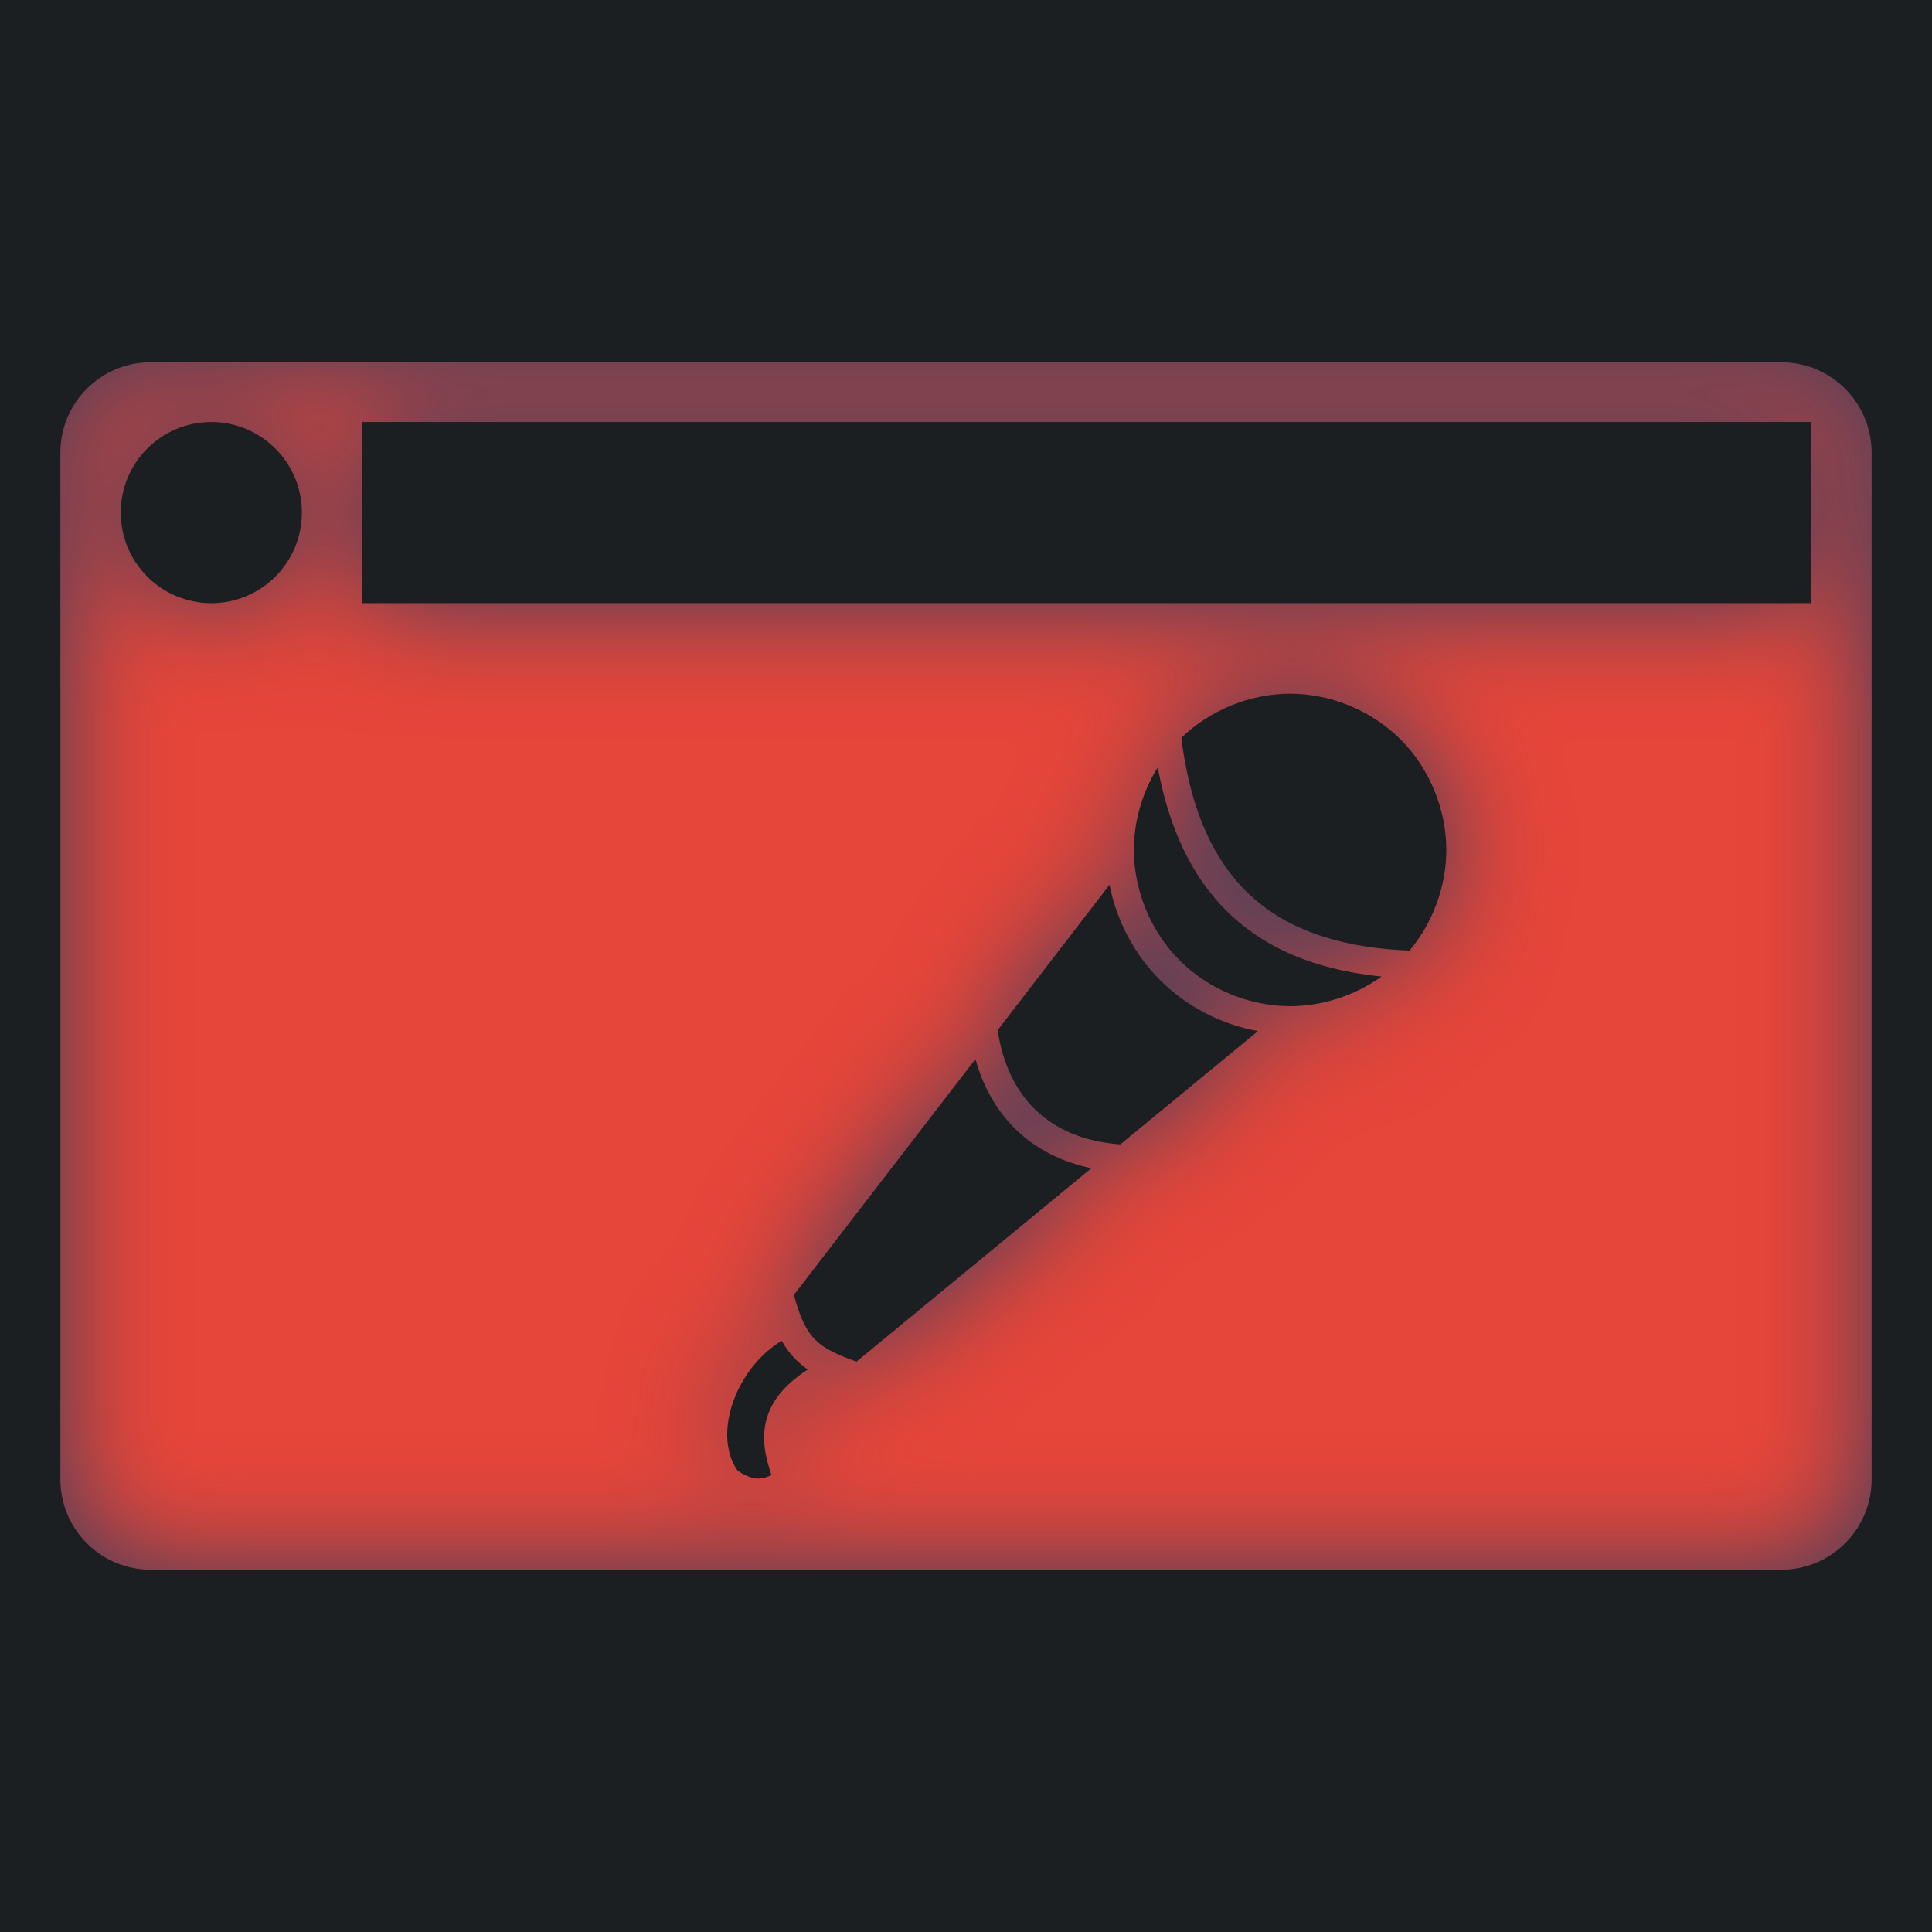
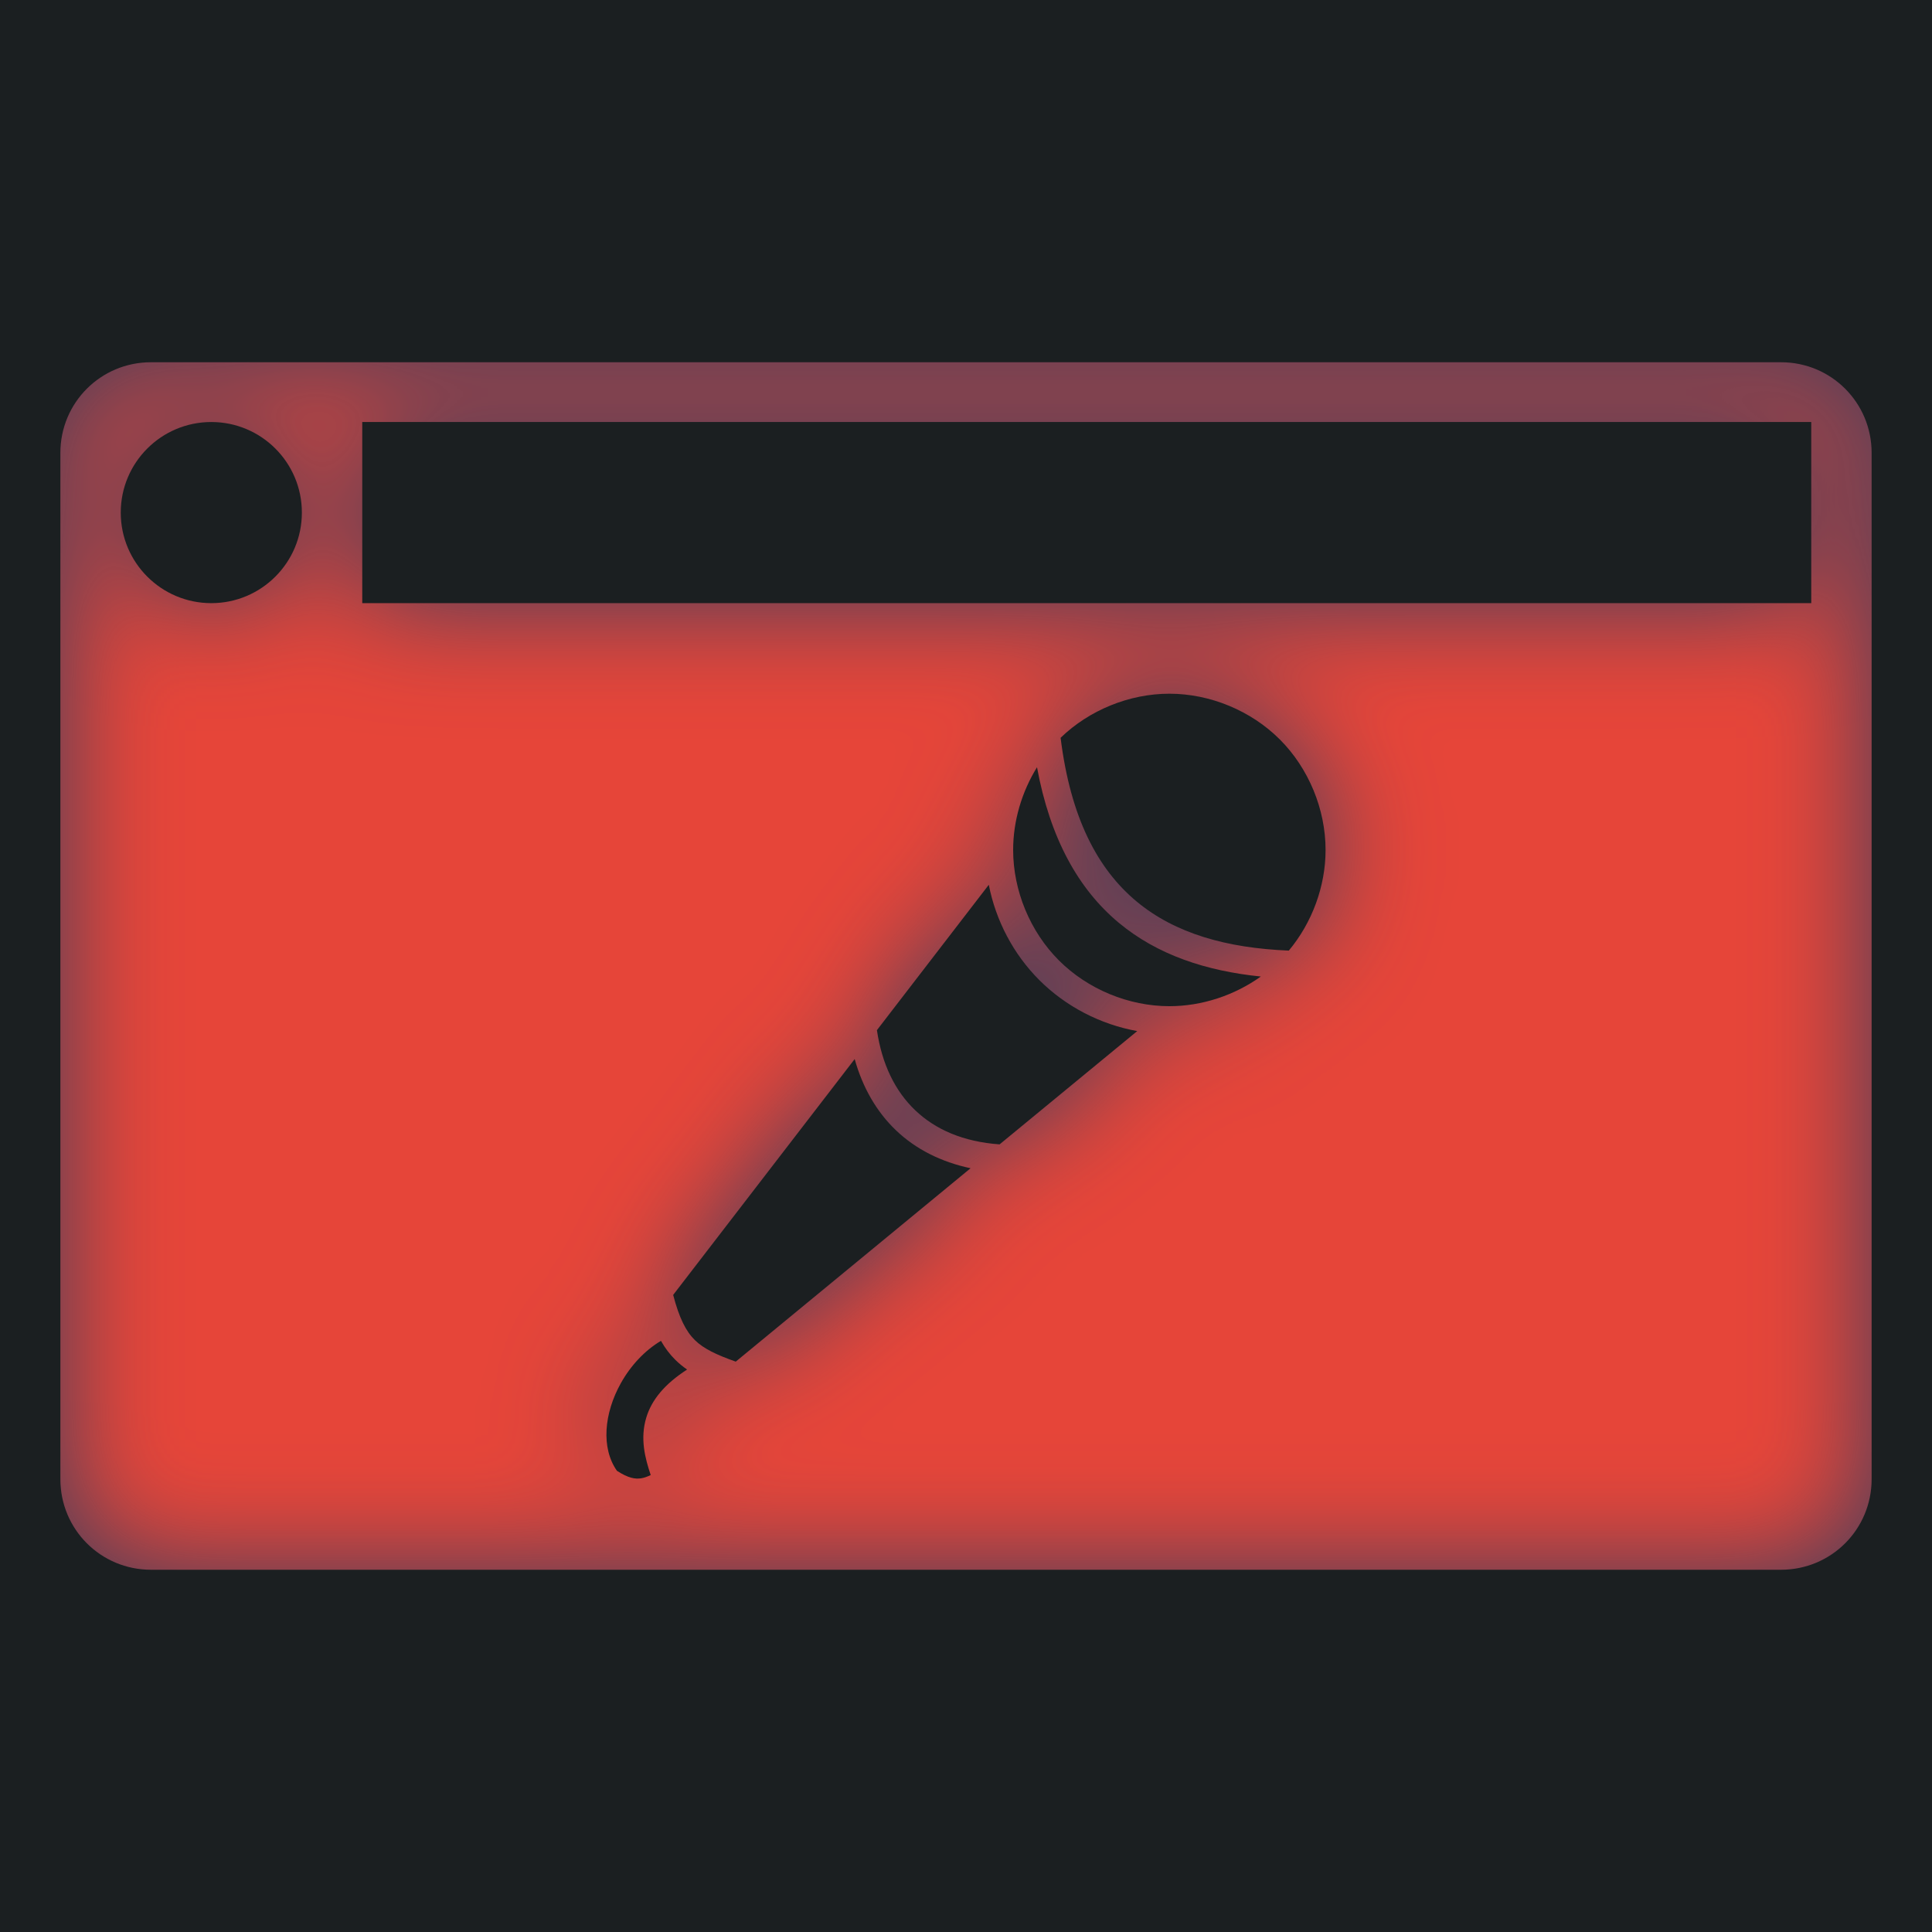
<svg xmlns="http://www.w3.org/2000/svg" style="height: 512px; width: 512px;" viewBox="0 0 512 512" version="1.1" id="svg2">
  <defs id="defs2">
    <filter style="color-interpolation-filters:sRGB;" id="filter2" x="-0.075" y="-0.113" width="1.15" height="1.225">
      <feFlood result="flood" in="SourceGraphic" flood-opacity="1" flood-color="rgb(58,63,94)" id="feFlood1" />
      <feGaussianBlur result="blur" in="SourceGraphic" stdDeviation="15" id="feGaussianBlur1" />
      <feOffset result="offset" in="blur" dx="0" dy="0" id="feOffset1" />
      <feComposite result="comp1" operator="out" in="flood" in2="offset" id="feComposite1" />
      <feComposite result="comp2" operator="atop" in="comp1" in2="SourceGraphic" id="feComposite2" />
    </filter>
  </defs>
  <path d="M0 0h512v512H0z" fill="#000" fill-opacity="1" id="path1" style="fill:#1b1f21" />
  <g class="" style="fill:#e64539;filter:url(#filter2)" transform="translate(0,0)" id="g2">
-     <path id="path6" style="stroke-width:0.46" d="M 40 96 C 26.704 96 16 106.704 16 120 L 16 392 C 16 405.296 26.704 416 40 416 L 472 416 C 485.296 416 496 405.296 496 392 L 496 120 C 496 106.704 485.296 96 472 96 L 40 96 z M 56 111.84 A 24 24 0 0 1 80 135.84 A 24 24 0 0 1 56 159.84 A 24 24 0 0 1 32 135.84 A 24 24 0 0 1 56 111.84 z M 96 111.84 L 480 111.84 L 480 159.84 L 96 159.84 L 96 111.84 z M 341.9 183.84 C 352.692 183.84 363.544 188.337 371.176 195.969 C 378.807 203.6 383.291 214.452 383.291 225.244 C 383.291 234.863 379.724 244.529 373.547 251.92 C 357.141 251.246 343.424 247.411 333.191 238.883 C 322.879 230.289 315.71 216.743 313.07 195.523 C 320.675 188.163 331.319 183.84 341.9 183.84 z M 306.818 203.328 C 310.286 222.163 317.771 235.612 328.477 244.533 C 338.709 253.06 351.623 257.317 366.133 258.789 C 359.121 263.801 350.49 266.65 341.9 266.65 C 331.107 266.65 320.257 262.153 312.625 254.521 C 304.994 246.89 300.494 236.037 300.494 225.244 C 300.494 217.578 302.768 209.879 306.818 203.328 z M 294.041 234.475 C 295.898 243.958 300.557 252.86 307.422 259.725 C 314.457 266.76 323.627 271.488 333.377 273.248 L 296.902 303.271 C 287.3 302.578 279.93 299.368 274.553 294.244 C 269.201 289.145 265.725 282.018 264.393 273.004 L 294.041 234.475 z M 258.5 280.664 C 260.594 288.16 264.262 294.607 269.48 299.578 C 274.682 304.535 281.364 307.933 289.213 309.594 L 226.982 360.844 C 221.842 359.028 218.46 357.414 216.146 355.139 C 213.767 352.8 212 349.295 210.396 343.166 L 258.5 280.664 z M 207.164 355.34 C 208.255 357.267 209.507 358.93 210.986 360.385 A 22.751 22.751 0 0 0 214.09 362.943 C 208.043 366.832 204.69 371.051 203.297 375.59 C 201.549 381.285 202.985 386.509 204.447 390.912 C 203.525 391.336 202.684 391.656 201.859 391.773 C 200.352 391.988 198.557 391.77 195.492 389.775 C 191.229 383.689 192.087 374.529 196.527 366.564 C 199.175 361.815 202.97 357.815 207.164 355.34 z " />
+     <path id="path6" style="stroke-width:0.46" d="M 40 96 C 26.704 96 16 106.704 16 120 L 16 392 C 16 405.296 26.704 416 40 416 L 472 416 C 485.296 416 496 405.296 496 392 L 496 120 C 496 106.704 485.296 96 472 96 L 40 96 z M 56 111.84 C 69.255 111.84 80 122.585 80 135.84 C 80 149.095 69.255 159.84 56 159.84 C 42.745 159.84 32 149.095 32 135.84 C 32 122.585 42.745 111.84 56 111.84 z M 96 111.84 L 480 111.84 L 480 159.84 L 96 159.84 L 96 111.84 z M 309.9 183.84 C 320.692 183.84 331.544 188.337 339.176 195.969 C 346.807 203.6 351.291 214.452 351.291 225.244 C 351.291 234.863 347.724 244.529 341.547 251.92 C 325.141 251.246 311.424 247.411 301.191 238.883 C 290.879 230.289 283.71 216.743 281.07 195.523 C 288.675 188.163 299.319 183.84 309.9 183.84 z M 274.818 203.328 C 278.286 222.163 285.771 235.612 296.477 244.533 C 306.709 253.06 319.623 257.317 334.133 258.789 C 327.121 263.801 318.49 266.65 309.9 266.65 C 299.107 266.65 288.257 262.153 280.625 254.521 C 272.994 246.89 268.494 236.037 268.494 225.244 C 268.494 217.578 270.768 209.879 274.818 203.328 z M 262.041 234.475 C 263.898 243.958 268.557 252.86 275.422 259.725 C 282.457 266.76 291.627 271.488 301.377 273.248 L 264.902 303.271 C 255.3 302.578 247.93 299.368 242.553 294.244 C 237.201 289.145 233.725 282.018 232.393 273.004 L 262.041 234.475 z M 226.5 280.664 C 228.594 288.16 232.262 294.607 237.48 299.578 C 242.682 304.535 249.364 307.933 257.213 309.594 L 194.982 360.844 C 189.842 359.028 186.46 357.414 184.146 355.139 C 181.767 352.8 180 349.295 178.396 343.166 L 226.5 280.664 z M 175.164 355.34 C 176.255 357.267 177.507 358.93 178.986 360.385 A 22.751 22.751 0 0 0 182.09 362.943 C 176.043 366.832 172.69 371.051 171.297 375.59 C 169.549 381.285 170.985 386.509 172.447 390.912 C 171.525 391.336 170.684 391.656 169.859 391.773 C 168.352 391.988 166.557 391.77 163.492 389.775 C 159.229 383.689 160.087 374.529 164.527 366.564 C 167.175 361.815 170.97 357.815 175.164 355.34 z " />
  </g>
</svg>
